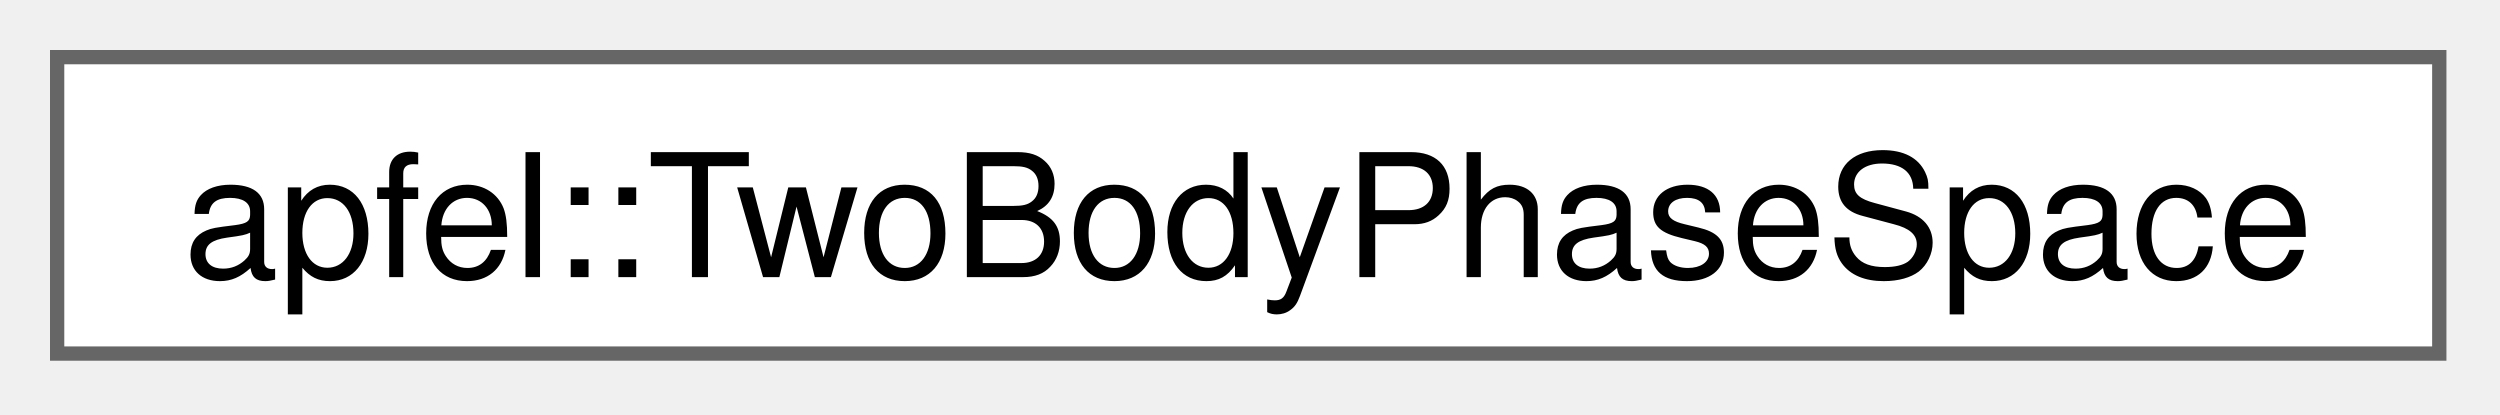
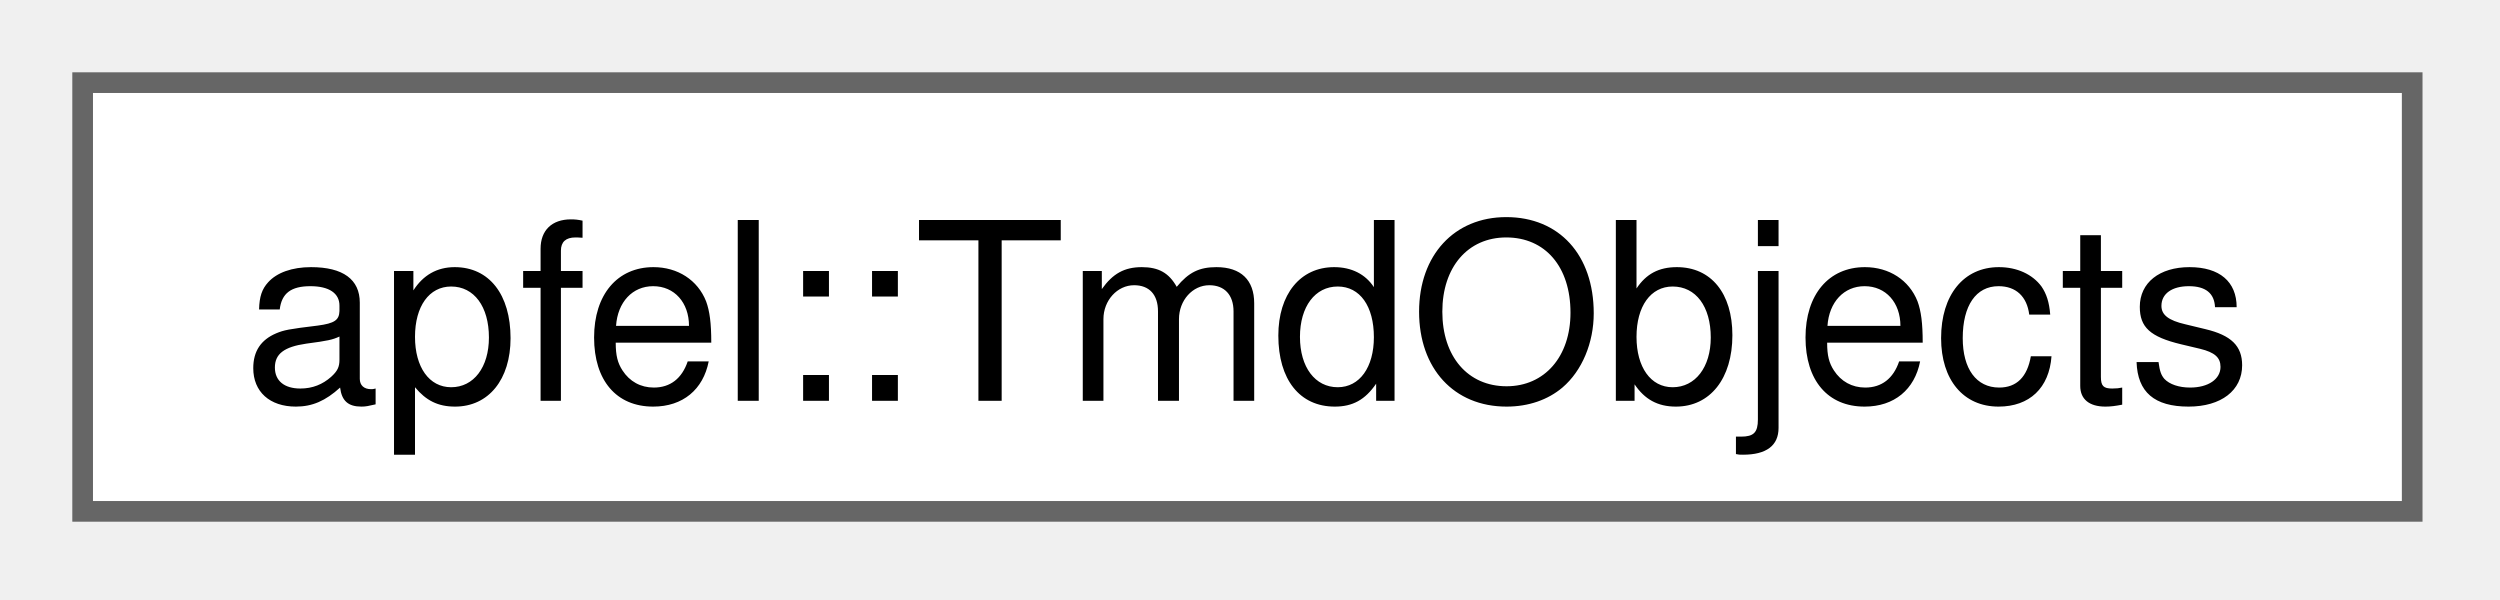
- <svg xmlns="http://www.w3.org/2000/svg" xmlns:xlink="http://www.w3.org/1999/xlink" width="175pt" height="29pt" viewBox="0.00 0.00 175.00 29.00">
+ <svg xmlns="http://www.w3.org/2000/svg" xmlns:xlink="http://www.w3.org/1999/xlink" width="121pt" height="29pt" viewBox="0.00 0.00 121.00 29.00">
  <g id="graph0" class="graph" transform="scale(1 1) rotate(0) translate(4 24.75)">
    <g id="Node000000" class="node">
      <g id="a_Node000000">
-         <a xlink:href="classapfel_1_1TwoBodyPhaseSpace.html" target="_top" xlink:title="Class for the calculation of the phase-space reduction factor due to cuts on the single outgoing lept...">
-           <polygon fill="white" stroke="#666666" points="166.75,-20.75 0,-20.75 0,0 166.75,0 166.75,-20.75" />
-           <text xml:space="preserve" text-anchor="middle" x="83.38" y="-5.35" font-family="Helvetica,sans-Serif" font-size="12.00">apfel::TwoBodyPhaseSpace</text>
+         <a xlink:href="structapfel_1_1TmdObjects.html" target="_top" xlink:title="Structure that contains all precomputed quantities needed to perform the TMD evolution,...">
+           <polygon fill="white" stroke="#666666" points="112.75,-20.75 0,-20.75 0,0 112.75,0 112.75,-20.75" />
+           <text xml:space="preserve" text-anchor="middle" x="56.38" y="-5.35" font-family="Helvetica,sans-Serif" font-size="12.00">apfel::TmdObjects</text>
        </a>
      </g>
    </g>
  </g>
</svg>
